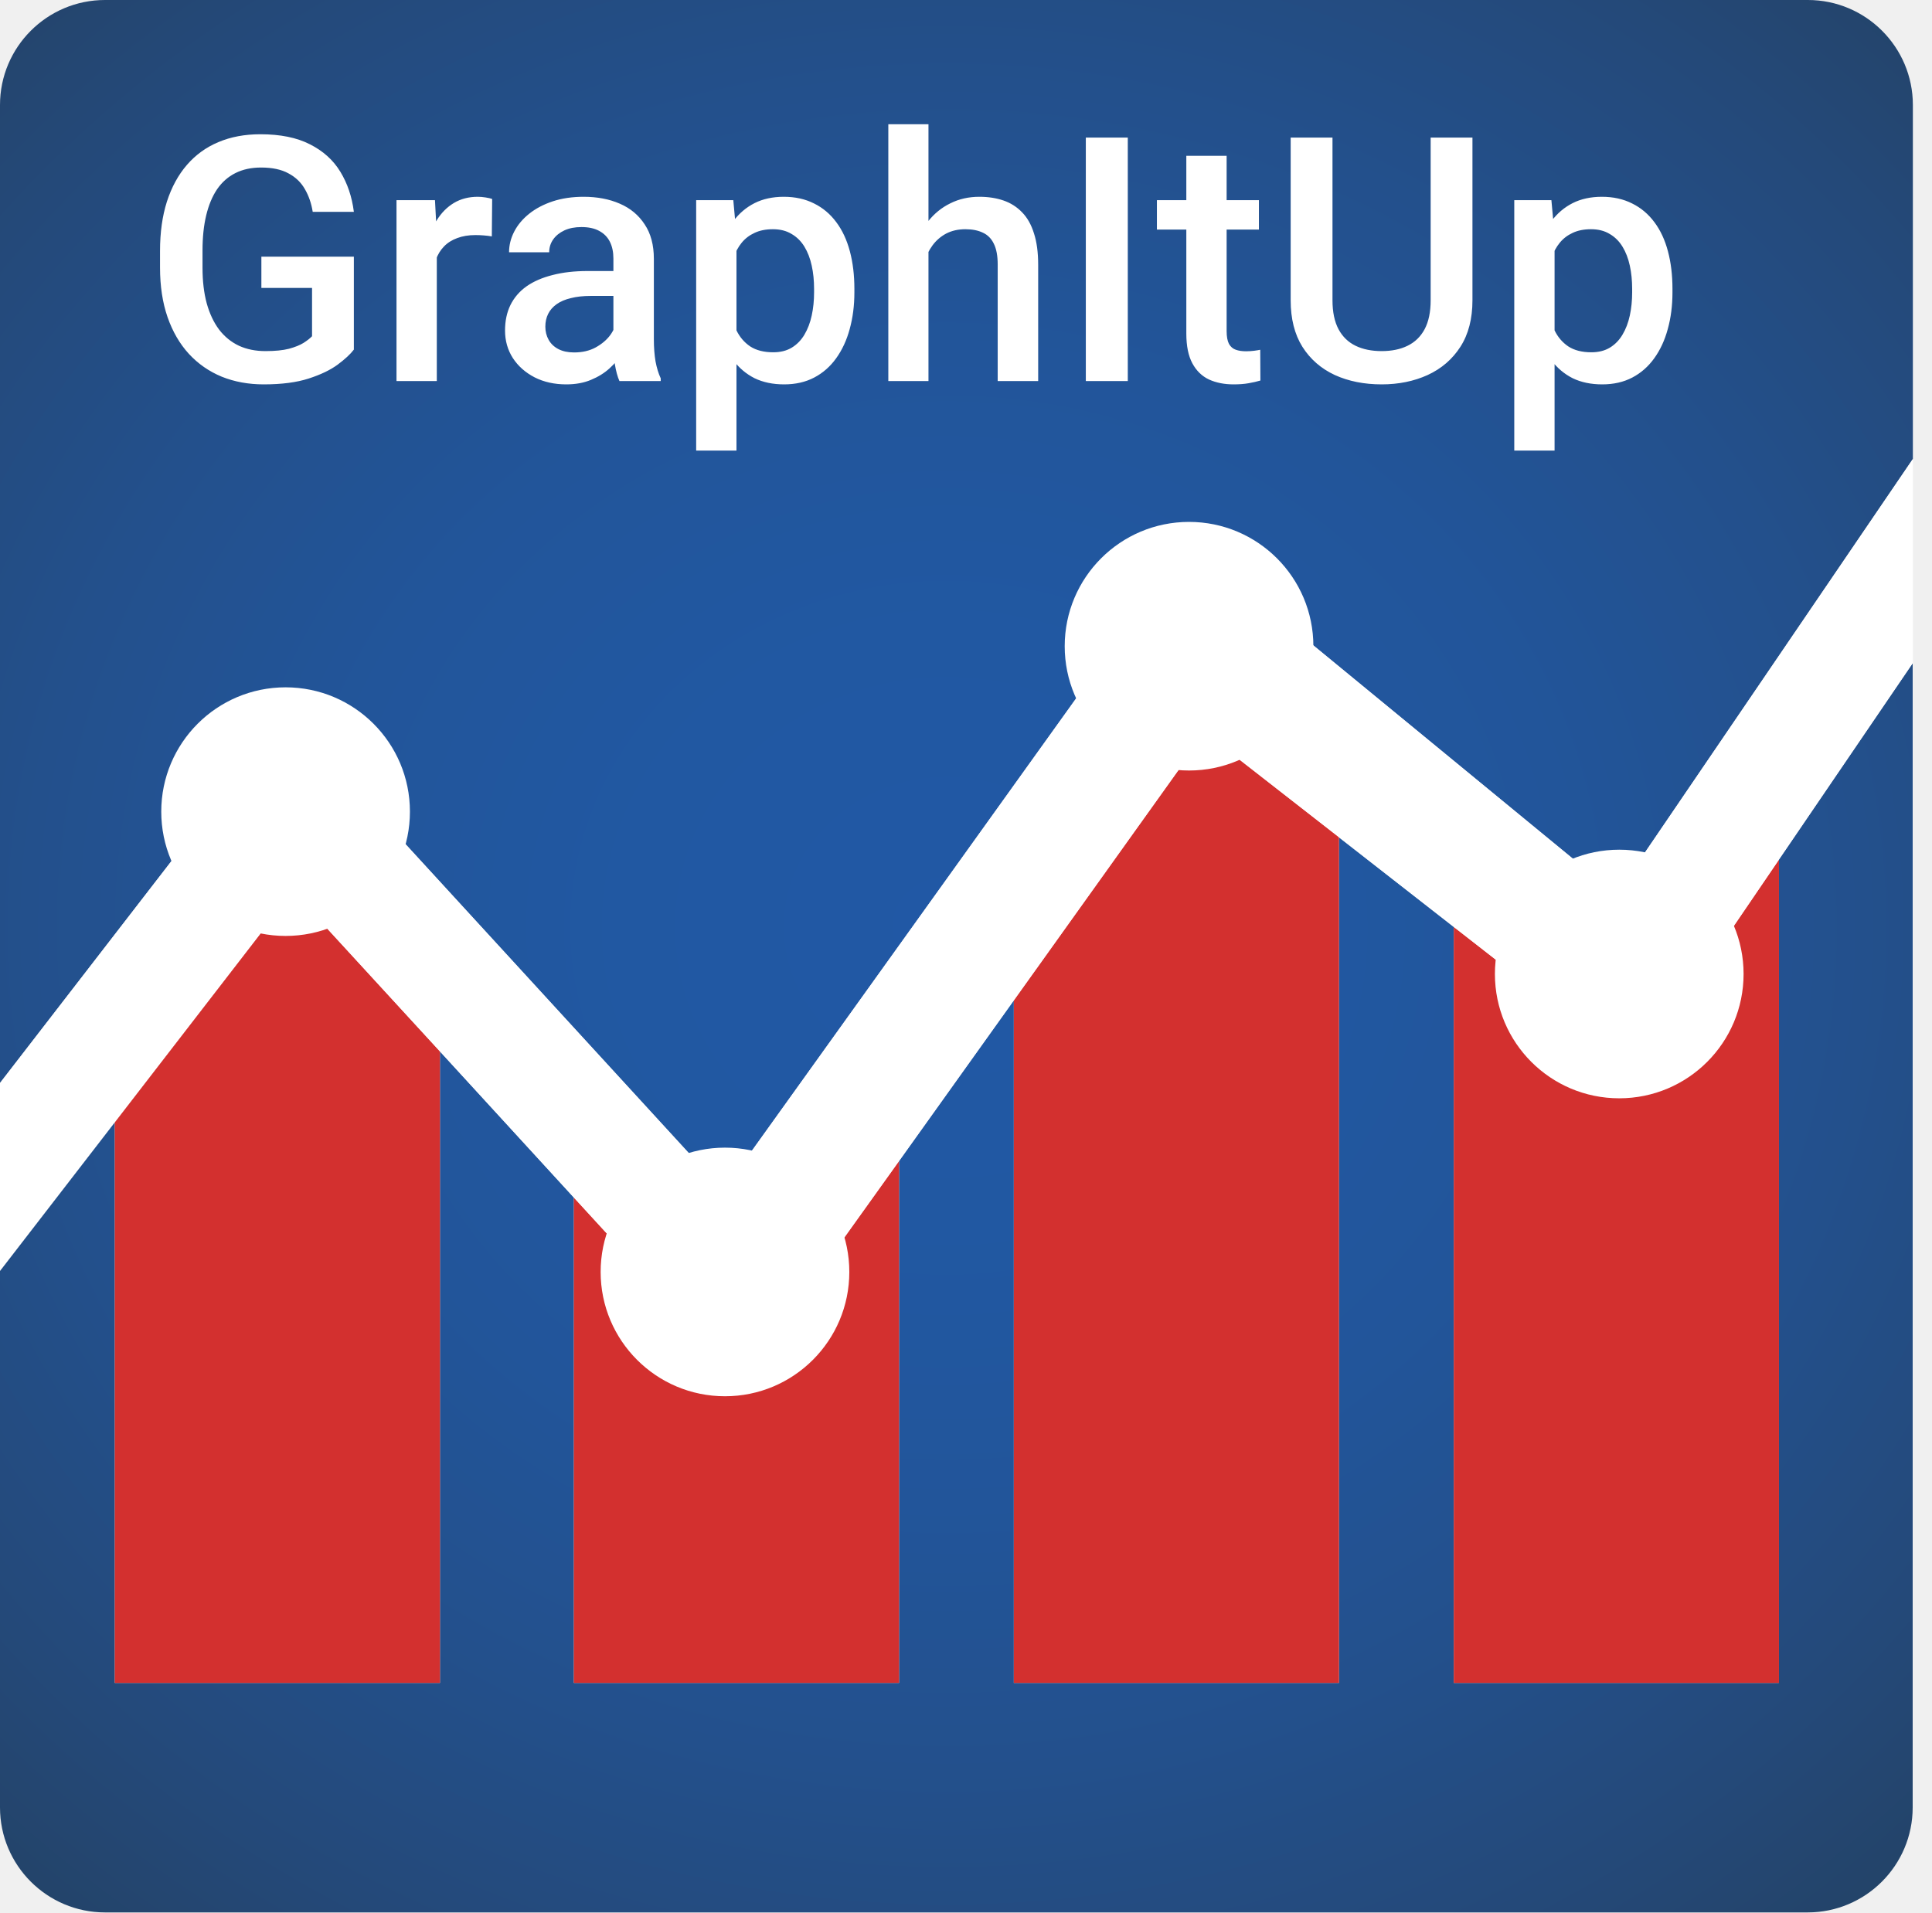
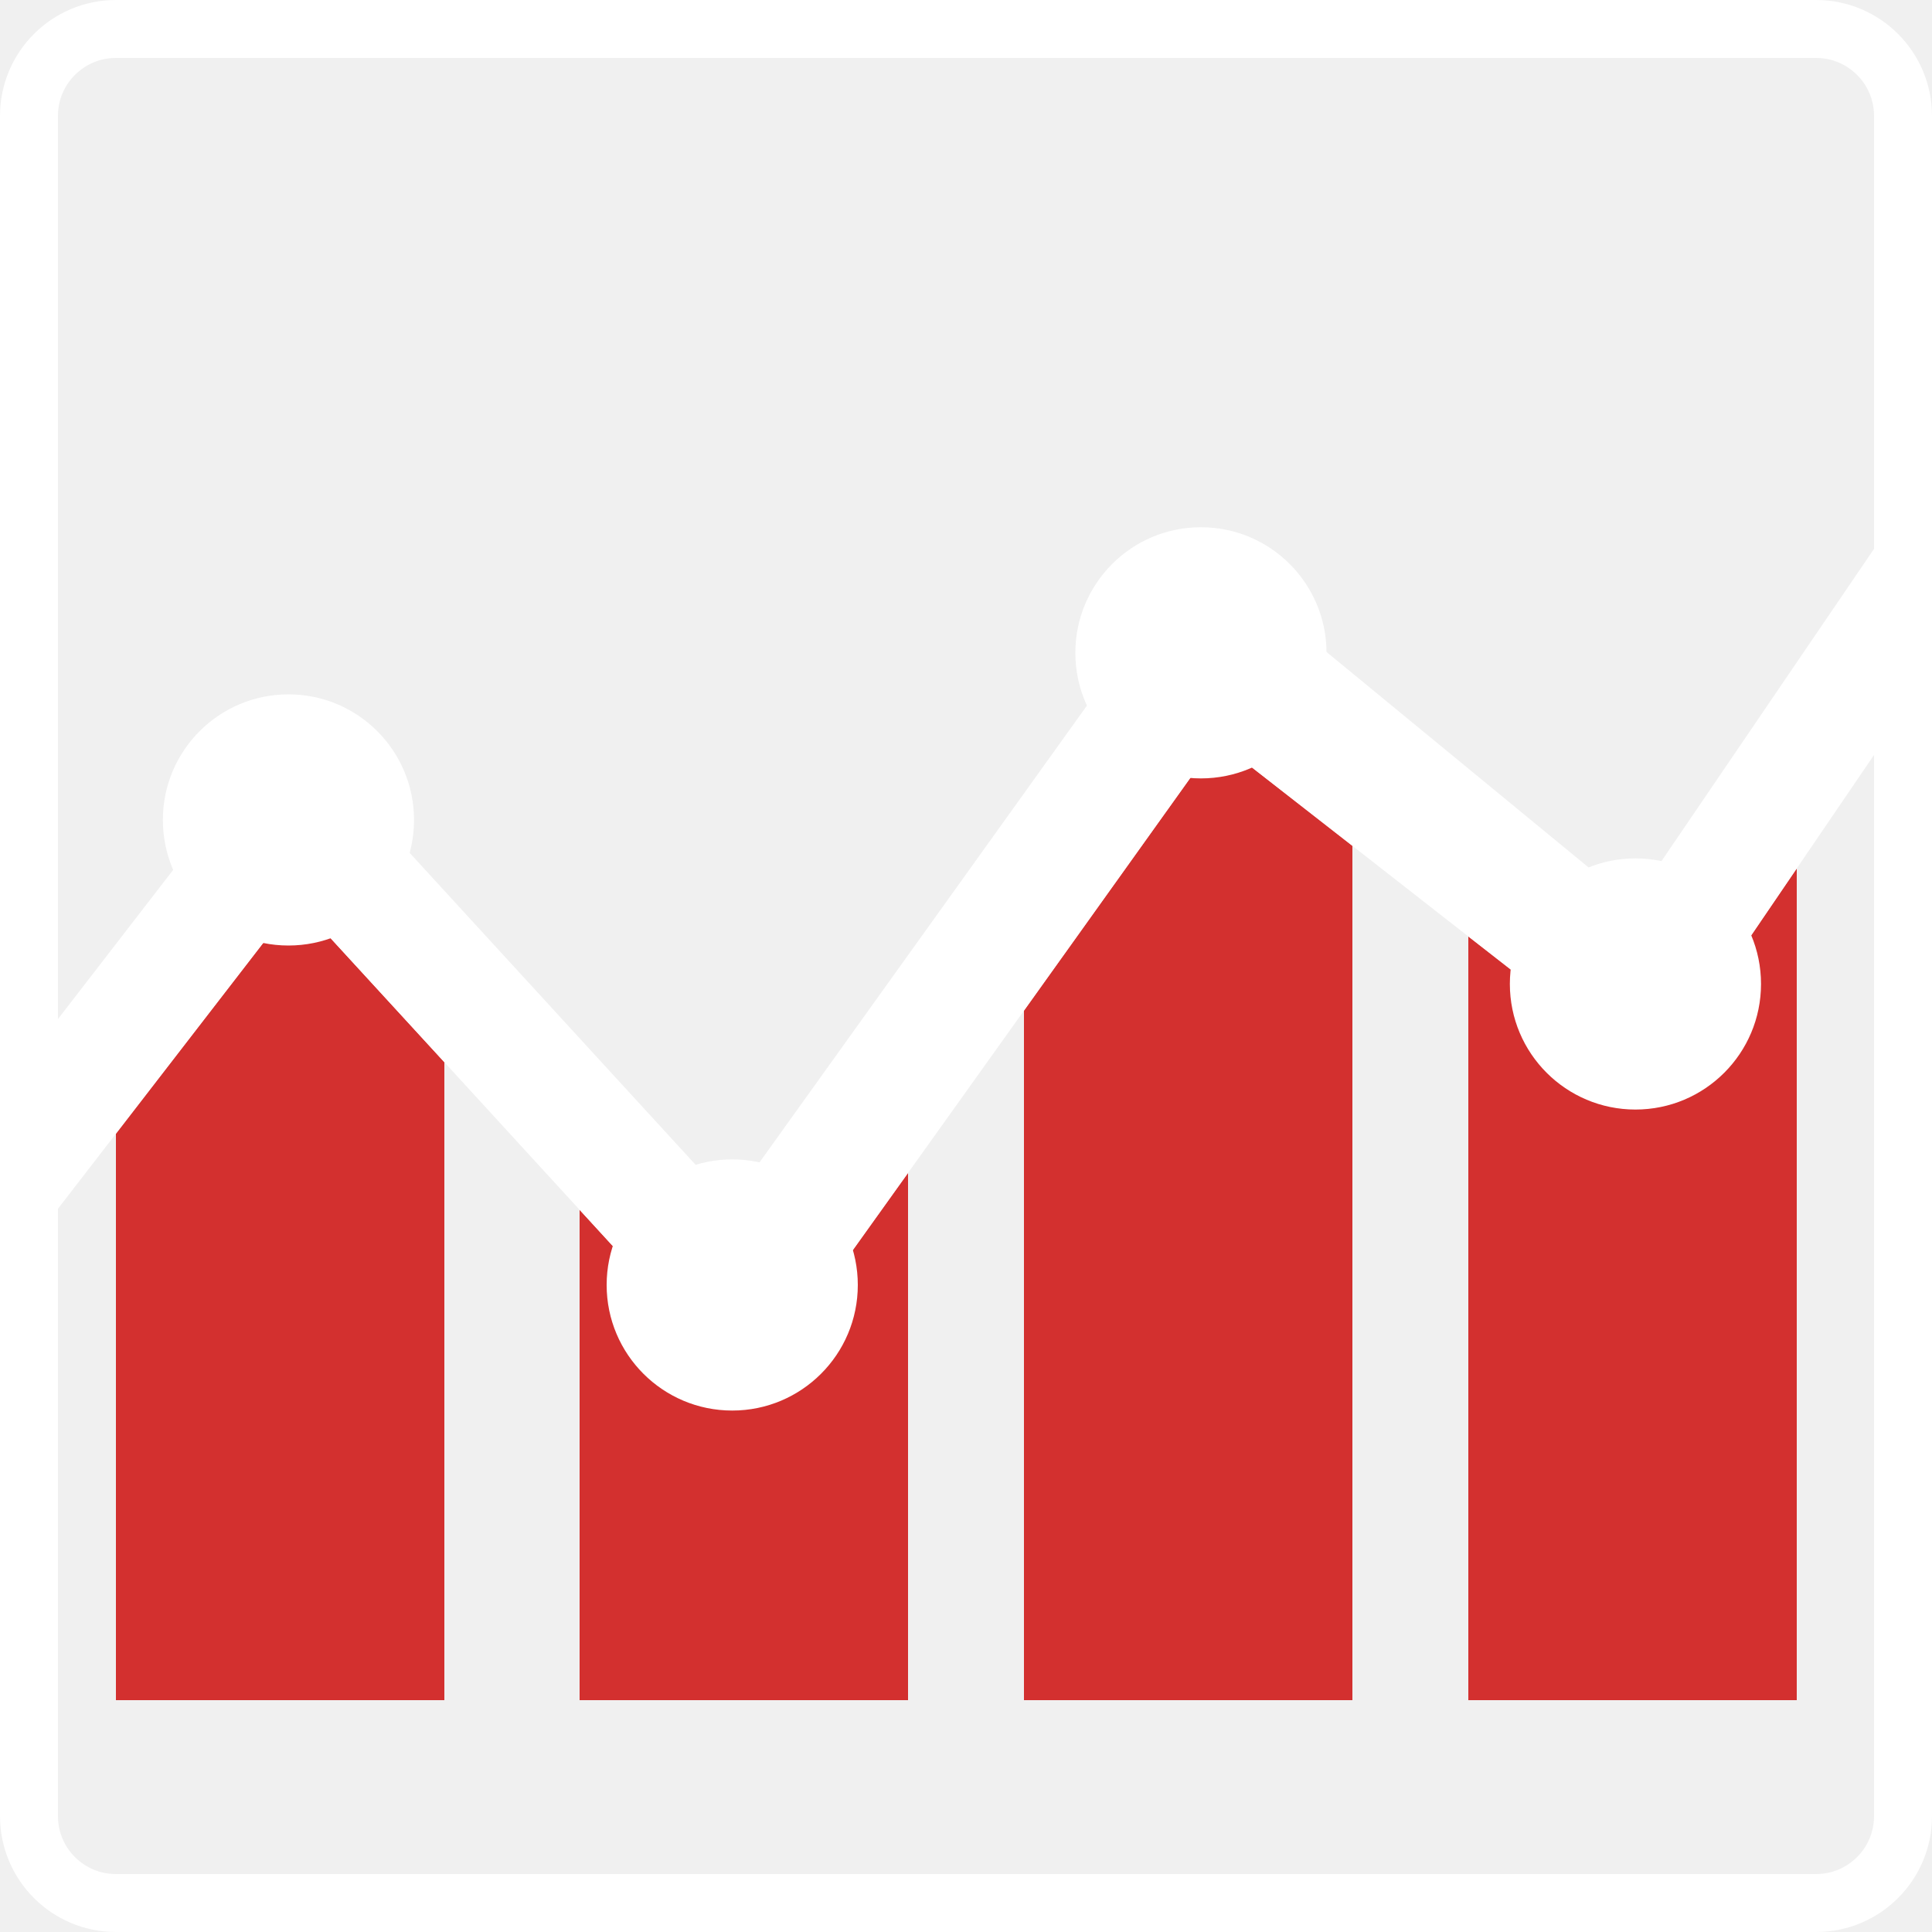
- <svg xmlns="http://www.w3.org/2000/svg" width="101" height="100" viewBox="0 0 101 100" fill="none">
-   <path d="M93 88H76V48.47L70 43.79V88H53V52.31L47 60.71V88H30V62.62L23 54.98V88H6V58.68L0 66.45V94.51C0 97.54 2.46 100 5.49 100H94.5C97.53 100 99.99 97.54 99.99 94.51V34.67L92.99 44.95V88H93Z" fill="url(#paint0_radial_7007_183)" />
-   <path d="M94.51 0H5.49C2.46 0 0 2.46 0 5.49V56.63L14.93 37.3L37.81 62.26L62.1 28.36L84.5 46.77L100 24V5.49C100 2.46 97.54 0 94.51 0Z" fill="url(#paint1_radial_7007_183)" />
+ <svg xmlns="http://www.w3.org/2000/svg" width="100" height="100" viewBox="0 0 100 100" fill="none">
+   <rect x="1.5" y="1.5" width="97" height="97" rx="4.5" stroke="white" stroke-width="3" />
  <path d="M47 88V60.71L38.78 72.2L30 62.62V88H47Z" fill="#D3302F" />
  <path d="M23 88V54.98L15.32 46.61L6 58.68V88H23Z" fill="#D3302F" />
  <path d="M70 88V43.78L63 38.32L53 52.31V88H70Z" fill="#D3302F" />
  <path d="M93 88V44.95L85.54 55.91L76 48.47V88H93Z" fill="#D3302F" />
  <path d="M62.11 28.36L37.81 62.26L14.93 37.3L0 56.63V66.45L6 58.68L15.32 46.61L23 54.98L30 62.62L38.78 72.2L47 60.71L53 52.31L63 38.32L70 43.78L76 48.47L85.54 55.91L93 44.95L100 34.67V24L84.5 46.77L62.11 28.36Z" fill="white" />
-   <path d="M18.499 13.42V18.281C18.318 18.52 18.035 18.782 17.651 19.067C17.272 19.347 16.768 19.589 16.138 19.793C15.509 19.997 14.725 20.099 13.787 20.099C12.988 20.099 12.257 19.965 11.592 19.697C10.928 19.423 10.354 19.024 9.87 18.499C9.392 17.975 9.022 17.337 8.76 16.585C8.497 15.827 8.366 14.964 8.366 13.997V13.114C8.366 12.152 8.486 11.296 8.725 10.544C8.97 9.786 9.319 9.145 9.774 8.62C10.229 8.096 10.776 7.699 11.417 7.431C12.064 7.157 12.796 7.02 13.612 7.02C14.655 7.02 15.518 7.195 16.2 7.545C16.887 7.889 17.418 8.367 17.791 8.979C18.164 9.591 18.4 10.29 18.499 11.077H16.348C16.278 10.634 16.141 10.238 15.937 9.888C15.739 9.538 15.454 9.264 15.081 9.066C14.713 8.862 14.235 8.76 13.647 8.76C13.14 8.76 12.694 8.856 12.309 9.049C11.925 9.241 11.604 9.524 11.348 9.897C11.097 10.27 10.908 10.724 10.779 11.261C10.651 11.797 10.587 12.409 10.587 13.096V13.997C10.587 14.696 10.66 15.317 10.806 15.859C10.957 16.401 11.173 16.858 11.452 17.232C11.738 17.605 12.085 17.887 12.493 18.08C12.901 18.266 13.361 18.359 13.874 18.359C14.375 18.359 14.786 18.319 15.107 18.237C15.427 18.149 15.681 18.047 15.867 17.931C16.06 17.808 16.208 17.692 16.313 17.581V15.055H13.664V13.42H18.499ZM22.835 12.266V19.924H20.728V10.465H22.739L22.835 12.266ZM25.729 10.404L25.711 12.362C25.583 12.339 25.443 12.321 25.291 12.31C25.146 12.298 25 12.292 24.854 12.292C24.493 12.292 24.175 12.345 23.901 12.45C23.628 12.549 23.397 12.694 23.211 12.887C23.03 13.073 22.89 13.3 22.791 13.569C22.692 13.837 22.634 14.137 22.616 14.469L22.136 14.504C22.136 13.909 22.194 13.359 22.31 12.852C22.427 12.345 22.602 11.899 22.835 11.514C23.074 11.129 23.371 10.829 23.727 10.614C24.088 10.398 24.505 10.29 24.977 10.29C25.105 10.29 25.242 10.302 25.388 10.325C25.539 10.348 25.653 10.375 25.729 10.404ZM32.067 18.027V13.516C32.067 13.178 32.006 12.887 31.883 12.642C31.761 12.397 31.574 12.208 31.324 12.074C31.079 11.94 30.77 11.873 30.397 11.873C30.053 11.873 29.756 11.931 29.505 12.047C29.255 12.164 29.059 12.321 28.92 12.519C28.78 12.718 28.71 12.942 28.71 13.193H26.612C26.612 12.82 26.702 12.458 26.883 12.108C27.063 11.759 27.326 11.447 27.669 11.173C28.013 10.899 28.424 10.684 28.902 10.526C29.38 10.369 29.916 10.29 30.511 10.29C31.222 10.29 31.851 10.41 32.399 10.649C32.953 10.887 33.387 11.249 33.702 11.733C34.022 12.21 34.182 12.811 34.182 13.534V17.739C34.182 18.17 34.212 18.558 34.27 18.901C34.334 19.239 34.424 19.534 34.541 19.784V19.924H32.382C32.282 19.697 32.204 19.408 32.145 19.059C32.093 18.703 32.067 18.359 32.067 18.027ZM32.373 14.172L32.39 15.474H30.878C30.487 15.474 30.143 15.512 29.846 15.588C29.549 15.658 29.301 15.763 29.103 15.903C28.905 16.043 28.756 16.212 28.657 16.41C28.558 16.608 28.509 16.832 28.509 17.083C28.509 17.334 28.567 17.564 28.684 17.774C28.8 17.978 28.969 18.138 29.191 18.254C29.418 18.371 29.692 18.429 30.012 18.429C30.444 18.429 30.82 18.342 31.14 18.167C31.467 17.986 31.723 17.768 31.91 17.511C32.096 17.249 32.195 17.001 32.207 16.768L32.889 17.704C32.819 17.943 32.699 18.199 32.53 18.473C32.361 18.747 32.14 19.009 31.866 19.26C31.598 19.505 31.274 19.706 30.895 19.863C30.522 20.02 30.091 20.099 29.602 20.099C28.984 20.099 28.433 19.977 27.949 19.732C27.465 19.481 27.087 19.146 26.813 18.727C26.539 18.301 26.402 17.82 26.402 17.284C26.402 16.783 26.495 16.34 26.682 15.955C26.874 15.565 27.154 15.238 27.521 14.976C27.894 14.714 28.349 14.516 28.885 14.382C29.421 14.242 30.033 14.172 30.721 14.172H32.373ZM38.501 12.283V23.561H36.394V10.465H38.335L38.501 12.283ZM44.665 15.107V15.291C44.665 15.979 44.583 16.617 44.42 17.205C44.263 17.788 44.026 18.298 43.712 18.735C43.403 19.166 43.021 19.502 42.566 19.741C42.112 19.98 41.587 20.099 40.993 20.099C40.404 20.099 39.888 19.991 39.445 19.776C39.008 19.554 38.638 19.242 38.335 18.84C38.032 18.438 37.787 17.966 37.601 17.424C37.42 16.876 37.292 16.276 37.216 15.623V14.915C37.292 14.221 37.42 13.592 37.601 13.027C37.787 12.461 38.032 11.975 38.335 11.566C38.638 11.159 39.008 10.844 39.445 10.622C39.883 10.401 40.392 10.29 40.975 10.29C41.57 10.29 42.097 10.407 42.558 10.64C43.018 10.867 43.406 11.194 43.72 11.619C44.035 12.039 44.271 12.546 44.429 13.14C44.586 13.729 44.665 14.384 44.665 15.107ZM42.558 15.291V15.107C42.558 14.67 42.517 14.265 42.435 13.892C42.354 13.513 42.225 13.181 42.051 12.895C41.876 12.61 41.651 12.388 41.377 12.231C41.109 12.068 40.786 11.986 40.407 11.986C40.034 11.986 39.714 12.05 39.445 12.178C39.177 12.301 38.953 12.473 38.772 12.694C38.592 12.916 38.452 13.175 38.353 13.472C38.254 13.764 38.184 14.081 38.143 14.425V16.121C38.213 16.541 38.332 16.926 38.501 17.275C38.67 17.625 38.909 17.905 39.218 18.114C39.533 18.319 39.935 18.421 40.425 18.421C40.803 18.421 41.127 18.339 41.395 18.176C41.663 18.012 41.882 17.788 42.051 17.503C42.225 17.211 42.354 16.876 42.435 16.497C42.517 16.118 42.558 15.716 42.558 15.291ZM48.538 6.496V19.924H46.439V6.496H48.538ZM48.17 14.845L47.488 14.836C47.494 14.183 47.585 13.58 47.759 13.027C47.94 12.473 48.191 11.992 48.511 11.584C48.838 11.17 49.228 10.852 49.683 10.631C50.137 10.404 50.642 10.29 51.195 10.29C51.661 10.29 52.081 10.354 52.454 10.482C52.833 10.611 53.159 10.818 53.433 11.103C53.707 11.383 53.914 11.75 54.054 12.205C54.2 12.653 54.273 13.201 54.273 13.848V19.924H52.157V13.831C52.157 13.376 52.09 13.015 51.956 12.747C51.828 12.479 51.638 12.286 51.388 12.17C51.137 12.047 50.831 11.986 50.469 11.986C50.091 11.986 49.756 12.062 49.464 12.213C49.179 12.365 48.94 12.572 48.747 12.834C48.555 13.096 48.409 13.399 48.31 13.743C48.217 14.087 48.17 14.454 48.17 14.845ZM58.958 7.195V19.924H56.764V7.195H58.958ZM65.812 10.465V12.004H60.48V10.465H65.812ZM62.018 8.148H64.125V17.31C64.125 17.602 64.166 17.826 64.248 17.983C64.335 18.135 64.454 18.237 64.606 18.289C64.757 18.342 64.935 18.368 65.139 18.368C65.285 18.368 65.425 18.359 65.559 18.342C65.693 18.324 65.801 18.307 65.882 18.289L65.891 19.898C65.716 19.95 65.512 19.997 65.279 20.038C65.052 20.079 64.79 20.099 64.492 20.099C64.008 20.099 63.58 20.015 63.207 19.846C62.834 19.671 62.543 19.388 62.333 18.997C62.123 18.607 62.018 18.088 62.018 17.441V8.148ZM74.791 7.195H76.976V15.702C76.976 16.669 76.766 17.479 76.347 18.132C75.927 18.785 75.356 19.277 74.633 19.61C73.916 19.936 73.115 20.099 72.229 20.099C71.314 20.099 70.498 19.936 69.781 19.61C69.064 19.277 68.499 18.785 68.085 18.132C67.677 17.479 67.473 16.669 67.473 15.702V7.195H69.659V15.702C69.659 16.314 69.764 16.818 69.974 17.214C70.183 17.605 70.481 17.893 70.865 18.08C71.25 18.266 71.705 18.359 72.229 18.359C72.754 18.359 73.206 18.266 73.584 18.08C73.969 17.893 74.266 17.605 74.476 17.214C74.686 16.818 74.791 16.314 74.791 15.702V7.195ZM81.269 12.283V23.561H79.162V10.465H81.103L81.269 12.283ZM87.432 15.107V15.291C87.432 15.979 87.351 16.617 87.187 17.205C87.03 17.788 86.794 18.298 86.479 18.735C86.17 19.166 85.789 19.502 85.334 19.741C84.879 19.98 84.355 20.099 83.76 20.099C83.172 20.099 82.656 19.991 82.213 19.776C81.776 19.554 81.406 19.242 81.103 18.84C80.8 18.438 80.555 17.966 80.368 17.424C80.188 16.876 80.059 16.276 79.984 15.623V14.915C80.059 14.221 80.188 13.592 80.368 13.027C80.555 12.461 80.8 11.975 81.103 11.566C81.406 11.159 81.776 10.844 82.213 10.622C82.65 10.401 83.16 10.29 83.743 10.29C84.337 10.29 84.865 10.407 85.325 10.64C85.786 10.867 86.173 11.194 86.488 11.619C86.803 12.039 87.039 12.546 87.196 13.14C87.353 13.729 87.432 14.384 87.432 15.107ZM85.325 15.291V15.107C85.325 14.67 85.284 14.265 85.203 13.892C85.121 13.513 84.993 13.181 84.818 12.895C84.643 12.61 84.419 12.388 84.145 12.231C83.877 12.068 83.553 11.986 83.175 11.986C82.802 11.986 82.481 12.05 82.213 12.178C81.945 12.301 81.721 12.473 81.54 12.694C81.359 12.916 81.219 13.175 81.12 13.472C81.021 13.764 80.951 14.081 80.91 14.425V16.121C80.98 16.541 81.1 16.926 81.269 17.275C81.438 17.625 81.677 17.905 81.986 18.114C82.3 18.319 82.703 18.421 83.192 18.421C83.571 18.421 83.894 18.339 84.163 18.176C84.431 18.012 84.649 17.788 84.818 17.503C84.993 17.211 85.121 16.876 85.203 16.497C85.284 16.118 85.325 15.716 85.325 15.291Z" fill="white" />
  <path d="M14.93 48.94C18.52 48.94 21.43 46.03 21.43 42.44C21.43 38.85 18.52 35.94 14.93 35.94C11.34 35.94 8.43 38.85 8.43 42.44C8.43 46.03 11.34 48.94 14.93 48.94Z" fill="white" />
  <path d="M37.9 73.01C41.49 73.01 44.4 70.1 44.4 66.51C44.4 62.92 41.49 60.01 37.9 60.01C34.31 60.01 31.4 62.92 31.4 66.51C31.4 70.1 34.31 73.01 37.9 73.01Z" fill="white" />
  <path d="M62.16 40.29C65.75 40.29 68.66 37.38 68.66 33.79C68.66 30.2 65.75 27.29 62.16 27.29C58.57 27.29 55.66 30.2 55.66 33.79C55.66 37.38 58.57 40.29 62.16 40.29Z" fill="white" />
  <path d="M84.65 57.43C88.24 57.43 91.15 54.52 91.15 50.93C91.15 47.34 88.24 44.43 84.65 44.43C81.06 44.43 78.15 47.34 78.15 50.93C78.15 54.52 81.06 57.43 84.65 57.43Z" fill="white" />
-   <defs>
-     <radialGradient id="paint0_radial_7007_183" cx="0" cy="0" r="1" gradientUnits="userSpaceOnUse" gradientTransform="translate(49.4973 48.5091) scale(78.1423 71.7699)">
-       <stop stop-color="#2158A5" />
-       <stop offset="0.219" stop-color="#2158A2" />
-       <stop offset="0.422" stop-color="#22559A" />
-       <stop offset="0.617" stop-color="#23508C" />
-       <stop offset="0.809" stop-color="#244979" />
-       <stop offset="0.996" stop-color="#234162" />
-       <stop offset="1" stop-color="#234161" />
-     </radialGradient>
-     <radialGradient id="paint1_radial_7007_183" cx="0" cy="0" r="1" gradientUnits="userSpaceOnUse" gradientTransform="translate(49.4973 48.5091) scale(78.1423 71.7699)">
-       <stop stop-color="#2158A5" />
-       <stop offset="0.219" stop-color="#2158A2" />
-       <stop offset="0.422" stop-color="#22559A" />
-       <stop offset="0.617" stop-color="#23508C" />
-       <stop offset="0.809" stop-color="#244979" />
-       <stop offset="0.996" stop-color="#234162" />
-       <stop offset="1" stop-color="#234161" />
-     </radialGradient>
-   </defs>
</svg>
